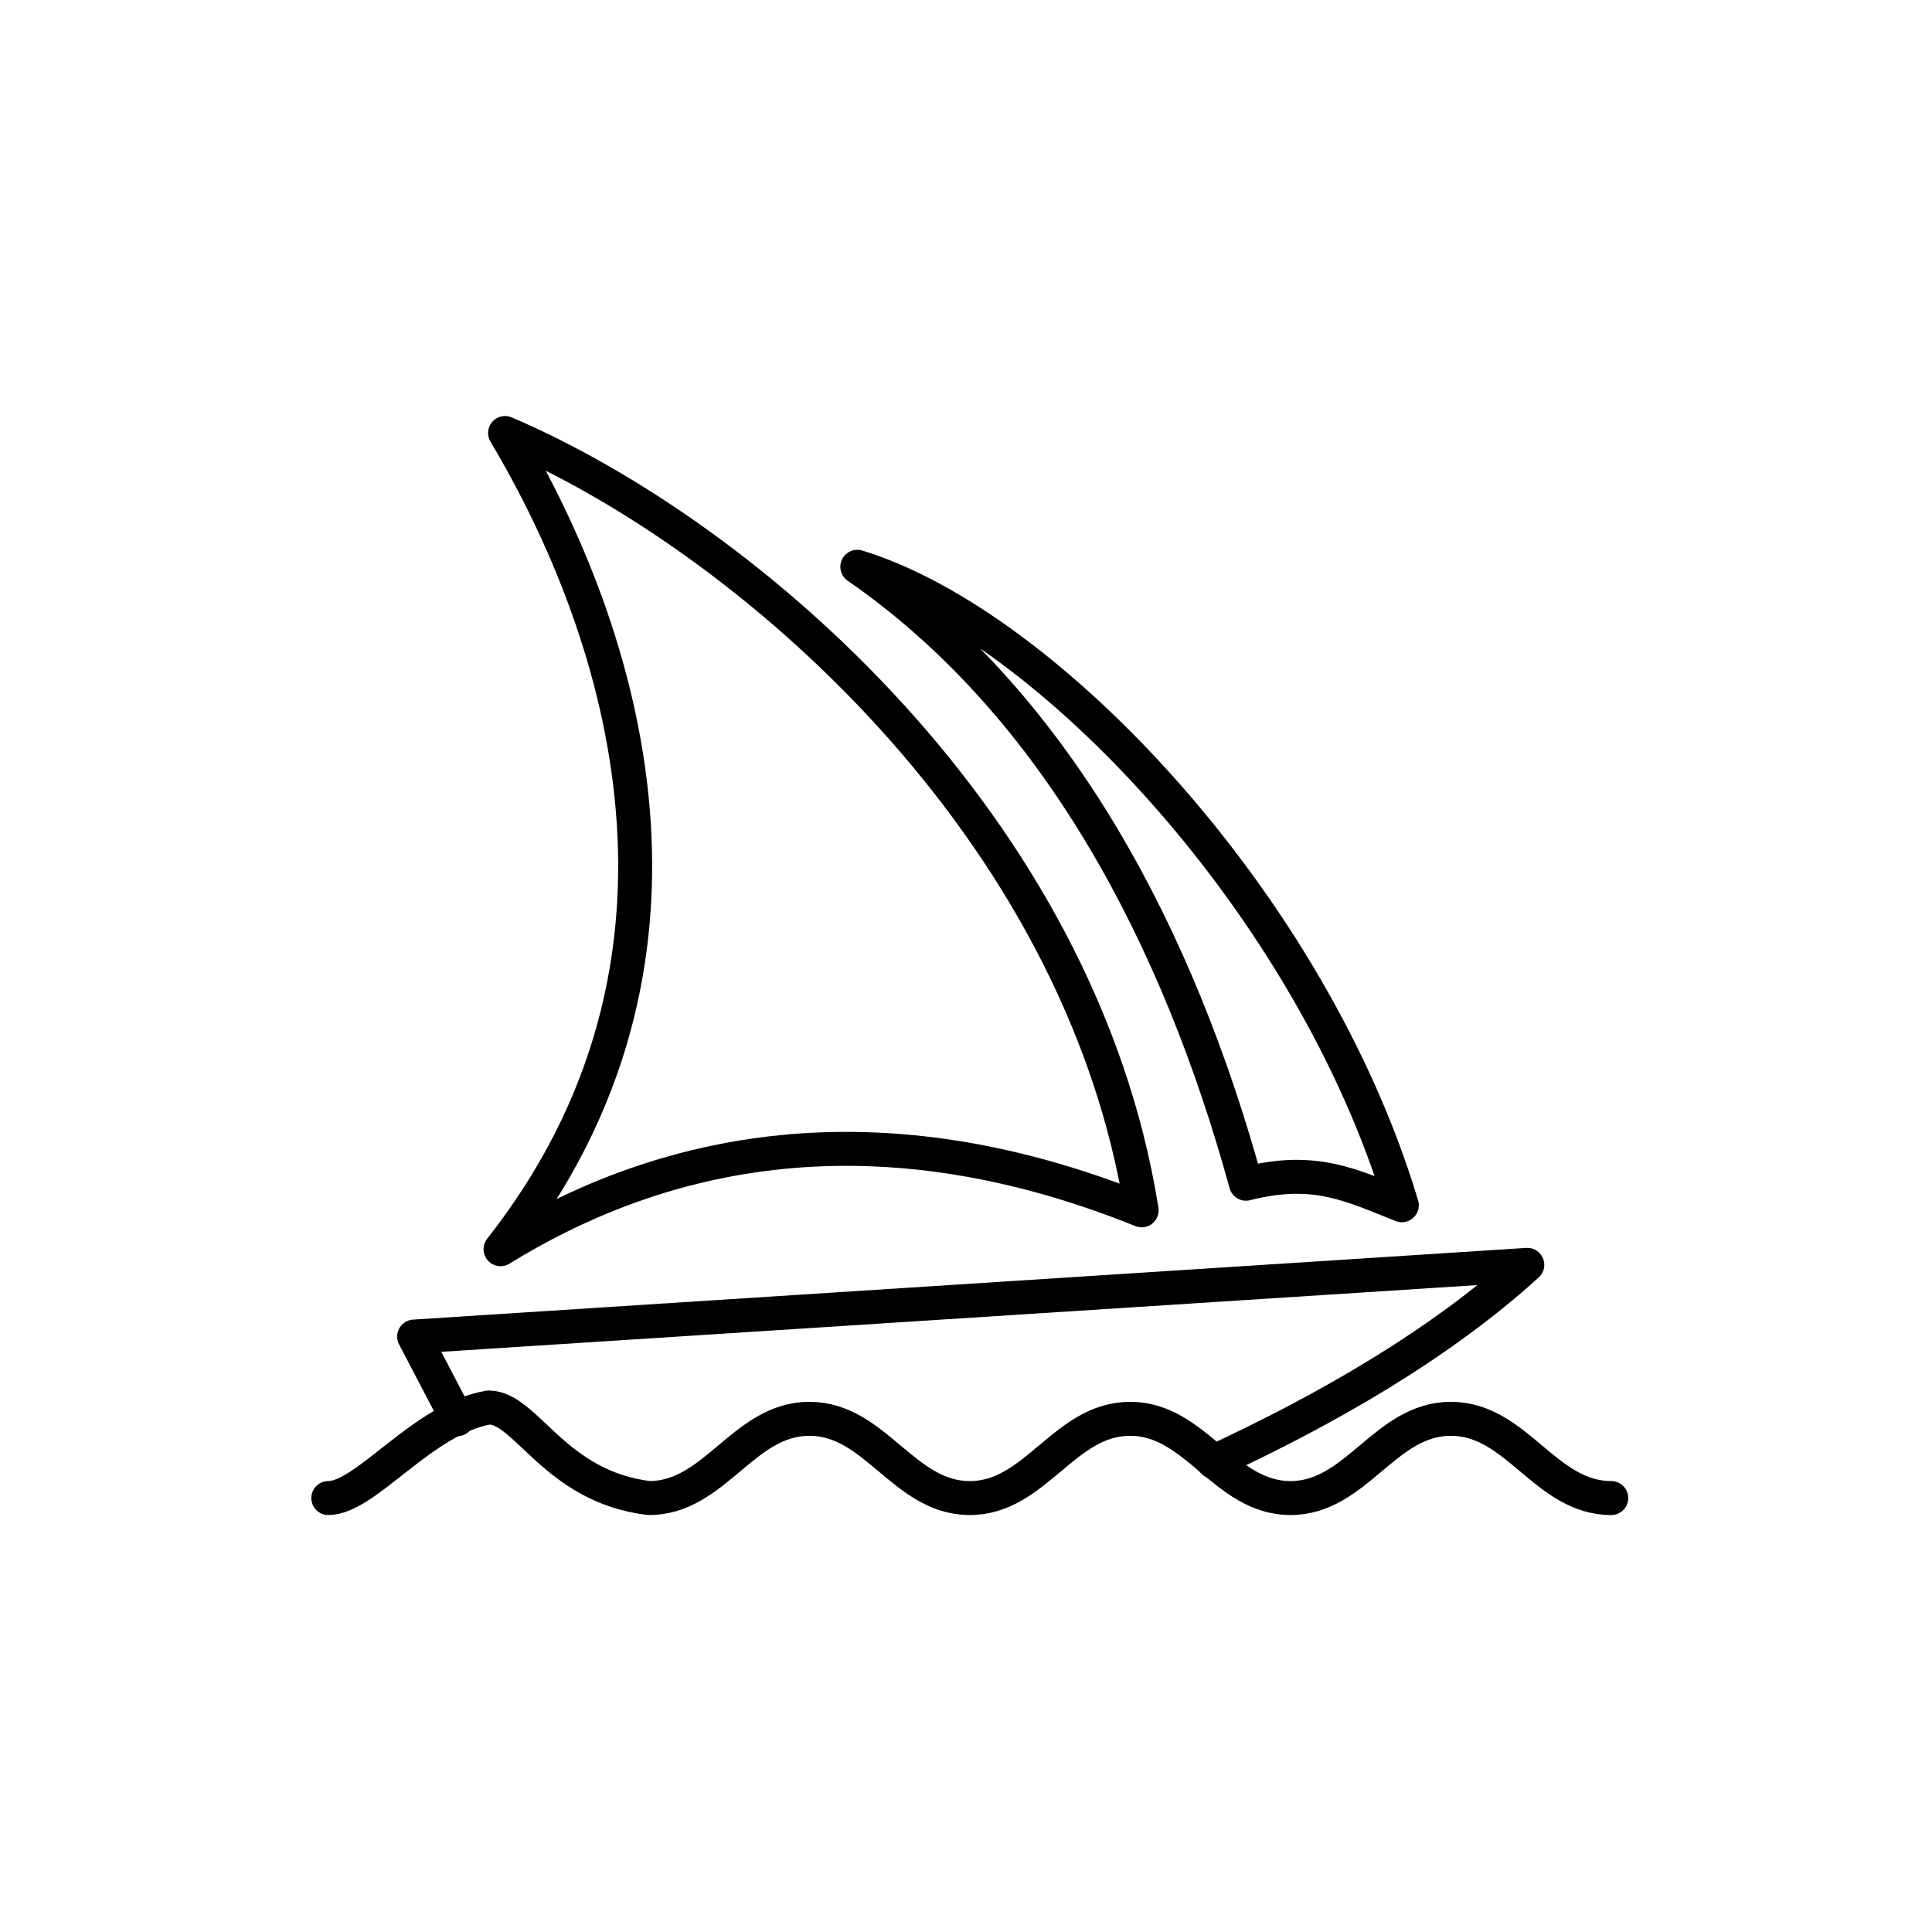
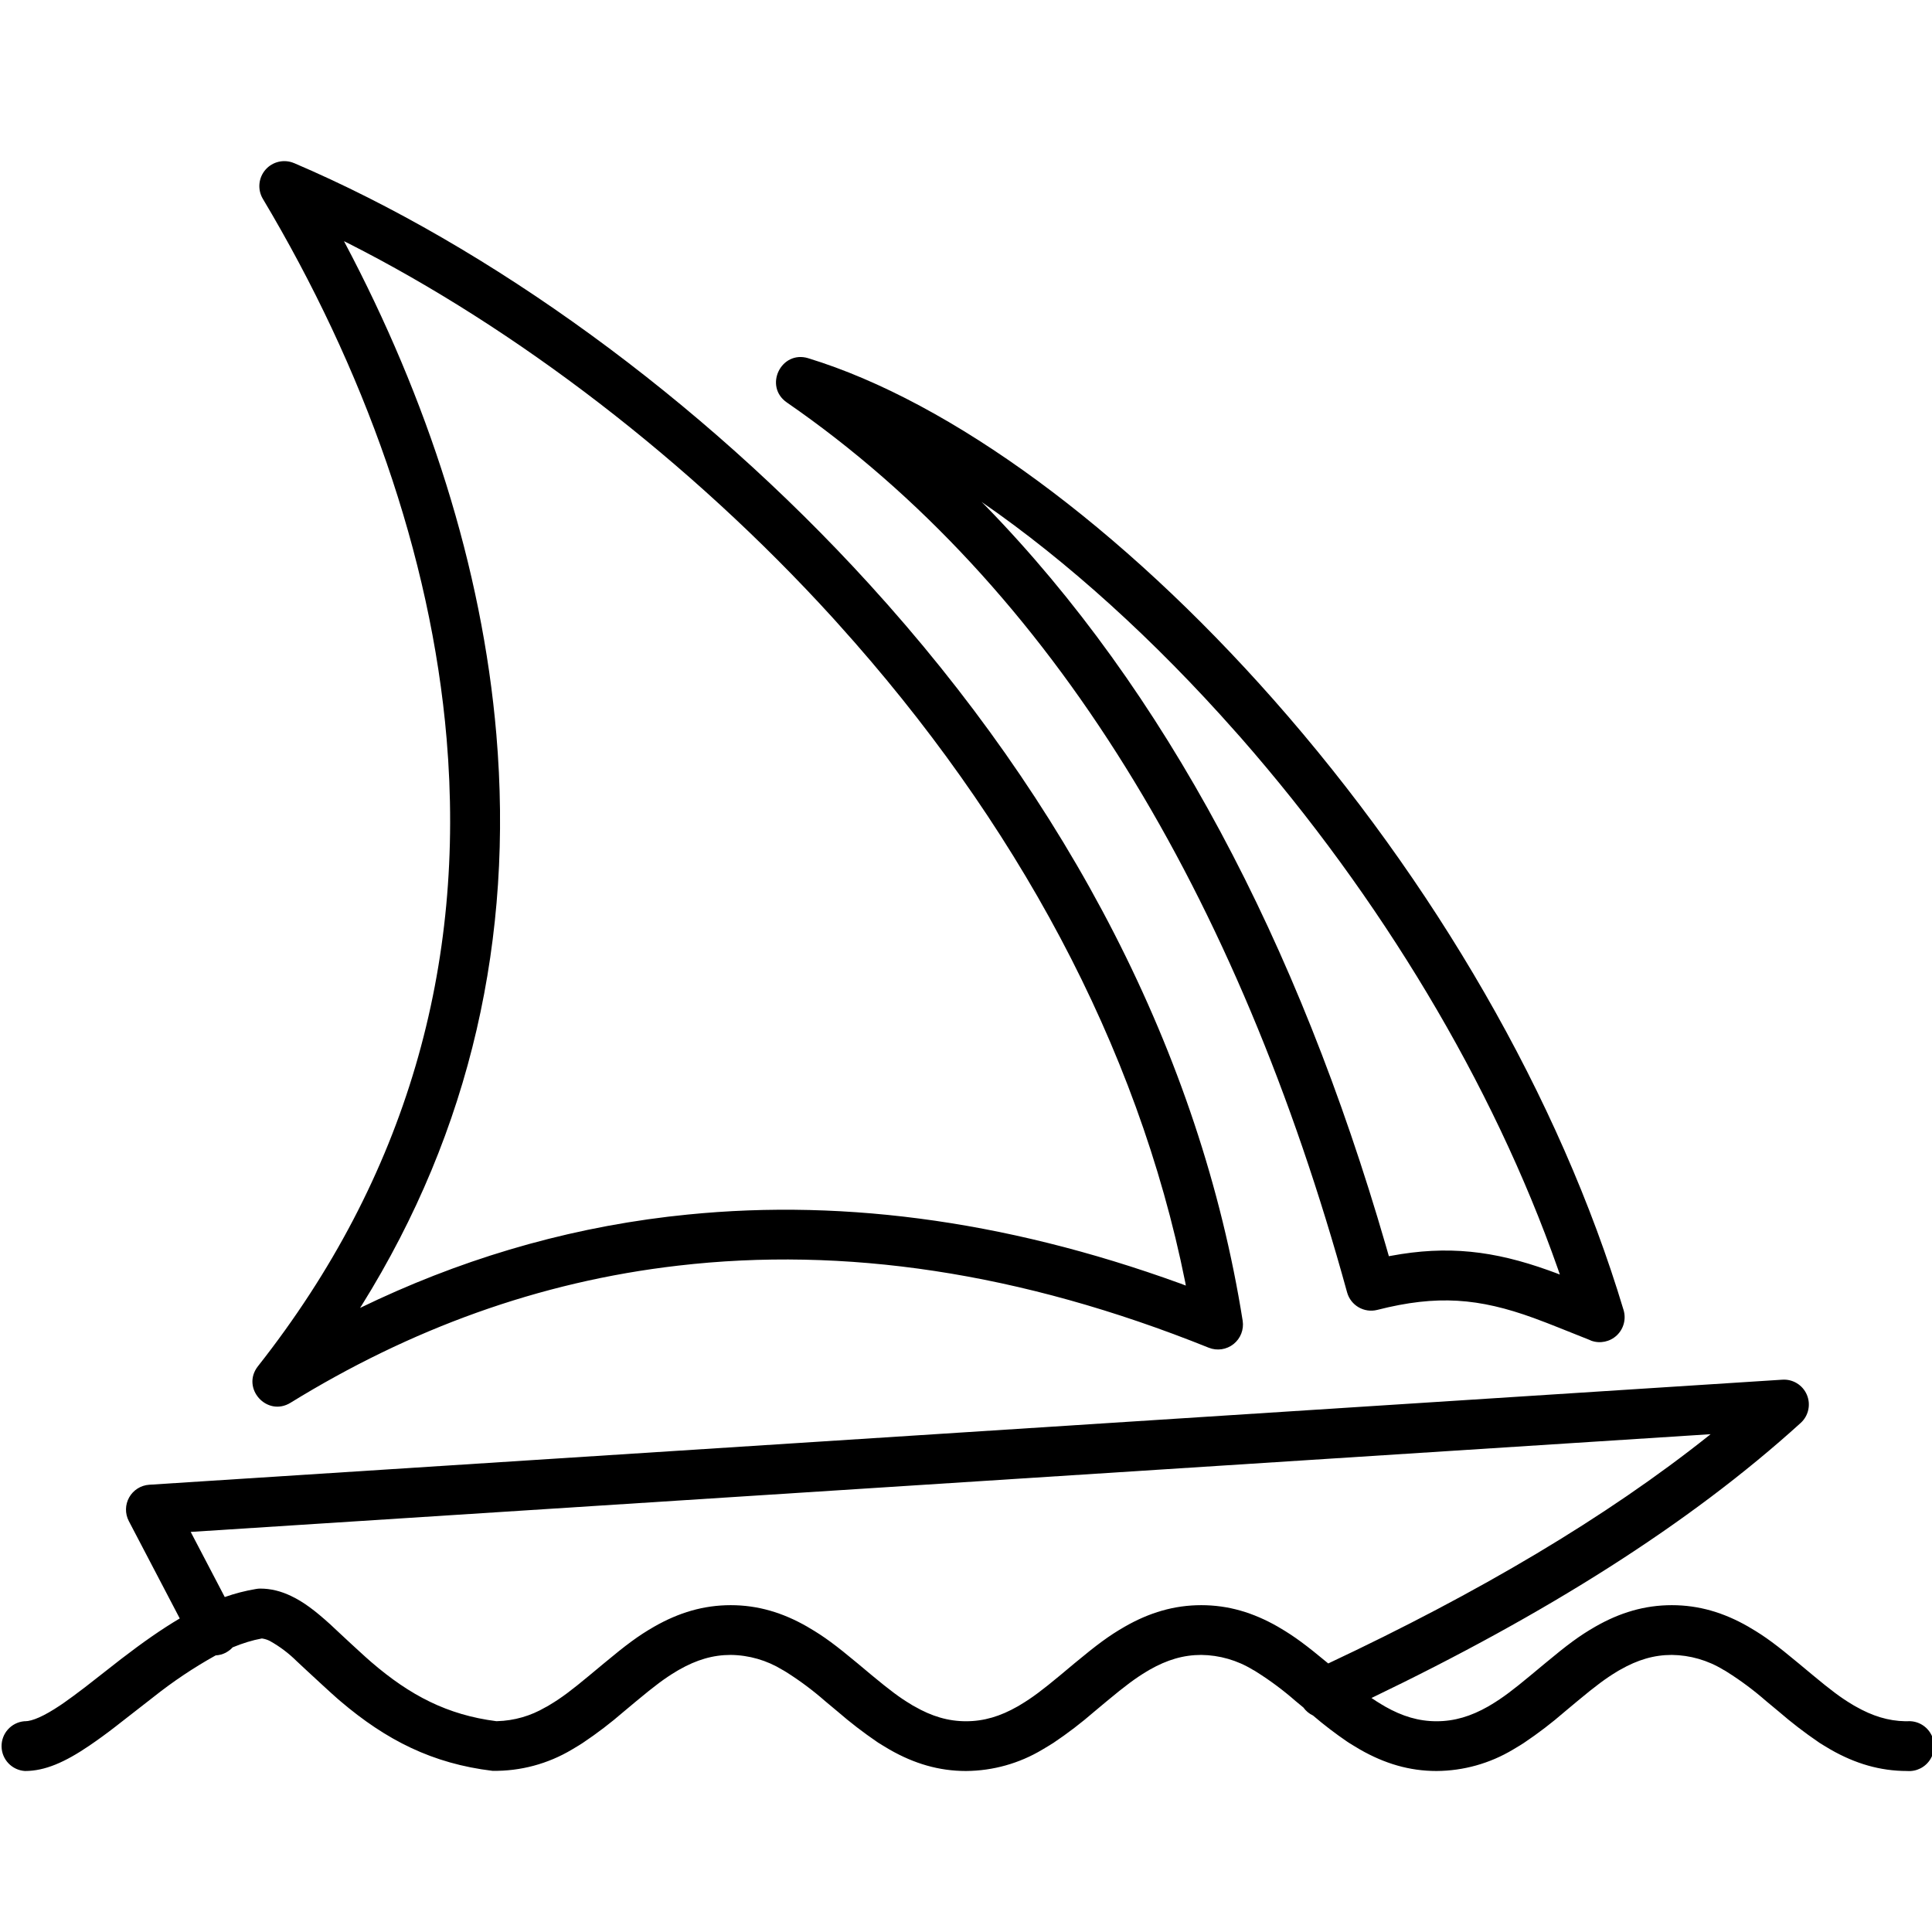
- <svg xmlns="http://www.w3.org/2000/svg" version="1.1" width="1024" height="1024">
-   <g style="fill:none;stroke:black;stroke-width:18px;stroke-linecap:round;stroke-linejoin:round">
-     <path id="waves" d="m 174,794   c 20,0 50,-42 85,-48 c 20,0 35,42 85,48   c 35,0 50,-42 85,-42 c 35,0 50,42 85,42   c 35,0 50,-42 85,-42 c 35,0 50,42 85,42   c 35,0 50,-42 85,-42 c 35,0 50,42 85,42" />
-     <path id="hull" d="M 242.4,752.2 L 219.5,708.4 L 809.5,670.4 C 763.1,712.6 703.5,746.8 643.2,774.8" />
-     <path id="front_sail" d="M 454.4,300.4 C 554.8,331.1 695.2,479.4 743,638.8 C 716.8,628.5 697.2,618 660.4,627.4   C 624.8,497.9 561.1,374.2 454.4,300.4 z" />
-     <path id="rear_sail" d="M 267.7,229.5 C 396.3,284.5 572.7,437.6 605.1,641.5 C 456.8,581.7 343.9,613.6 265.3,662.1   C 385.2,509.7 331.4,336.4 267.7,229.5 z" />
-   </g>
+ <svg xmlns="http://www.w3.org/2000/svg" fill="currentColor" fill-rule="evenodd" height="1em" style="flex:none;line-height:1" viewBox="0 0 24 24" width="1em">
+   <path d="M22.369 17.676c-1.387 1.259-3.17 2.378-5.332 3.417.044.03.086.057.13.083l.018.01.019.012c.216.123.42.184.641.184.222 0 .426-.061.642-.184l.018-.011.019-.011c.14-.084.266-.178.492-.366l.178-.148c.279-.232.426-.342.625-.456.304-.174.612-.266.949-.266.337 0 .645.092.949.266l.023.014c.188.109.334.219.602.442l.178.148c.221.184.346.278.483.36l.028.017.018.01c.21.12.407.181.62.185h.022a.31.31 0 110 .618c-.337 0-.645-.092-.95-.266a3.137 3.137 0 01-.09-.054l-.022-.014-.022-.013-.02-.014a5.356 5.356 0 01-.49-.377l-.159-.132a3.836 3.836 0 00-.483-.36l-.027-.017-.019-.01a1.256 1.256 0 00-.641-.185c-.222 0-.426.061-.641.184l-.02.011-.018.011c-.14.084-.266.178-.492.366l-.158.132a5.125 5.125 0 01-.51.39l-.022.014-.022.014-.09.054a1.868 1.868 0 01-.95.266c-.337 0-.644-.092-.949-.266a3.137 3.137 0 01-.09-.054l-.022-.014-.022-.013-.026-.017a4.881 4.881 0 01-.425-.325.308.308 0 01-.12-.1l-.098-.081a3.836 3.836 0 00-.483-.36l-.027-.017-.019-.01a1.256 1.256 0 00-.641-.185c-.222 0-.426.061-.642.184l-.018.011-.019.011c-.14.084-.266.178-.492.366l-.158.132a5.125 5.125 0 01-.51.39l-.023.014-.022.014-.09.054A1.868 1.868 0 0112 22c-.337 0-.645-.092-.949-.266a3.137 3.137 0 01-.09-.054l-.022-.014-.022-.013-.021-.014a5.356 5.356 0 01-.49-.377l-.158-.132a3.836 3.836 0 00-.483-.36l-.028-.017-.018-.01a1.256 1.256 0 00-.642-.185c-.221 0-.425.061-.641.184l-.019.011-.018.011c-.141.084-.266.178-.492.366l-.158.132a5.125 5.125 0 01-.511.39l-.022.014-.022.014-.09.054a1.868 1.868 0 01-.986.264c-.746-.09-1.319-.38-1.89-.866l-.035-.03c-.047-.041-.118-.106-.192-.174l-.196-.181-.107-.1-.011-.01a1.531 1.531 0 00-.336-.253.313.313 0 00-.095-.03h-.005c-.119.022-.238.059-.361.11a.308.308 0 01-.077.061l-.008.005a.309.309 0 01-.126.034 5.66 5.66 0 00-.774.518l-.416.324-.055.043a6.542 6.542 0 01-.324.236c-.305.207-.552.315-.8.315a.31.31 0 01-.01-.618h.01c.09 0 .235-.062.438-.198l.04-.027c.077-.054.163-.117.27-.199l.385-.301.06-.047c.268-.206.506-.373.73-.505l-.633-1.21a.309.309 0 01.254-.451l20.287-1.305a.309.309 0 01.228.537zm-1.118.14L2.369 19.03l.423.809c.128-.045.256-.078.388-.1a.31.31 0 01.052-.005c.132 0 .26.032.386.093.153.073.294.179.483.35l.016.015.092.086.144.134.097.089c.065.06.125.114.16.144.485.418.948.658 1.554.736h.011a1.25 1.25 0 00.6-.172l.021-.011.019-.011.018-.011c.141-.084.266-.178.492-.366l.178-.148c.279-.232.426-.342.625-.456.305-.174.612-.266.95-.266.336 0 .644.092.948.266l.023.014c.188.109.335.219.603.442l.177.148c.222.184.346.278.484.36l.027.017.019.01c.215.124.42.185.641.185.222 0 .426-.061.641-.184l.019-.011.018-.011c.141-.084.267-.178.493-.366l.177-.148c.28-.232.427-.342.626-.456.304-.174.612-.266.949-.266.337 0 .644.092.949.266l.025.015c.187.109.334.22.603.443 1.867-.878 3.448-1.811 4.73-2.832l.02-.016zM3.653 2.026C6.073 3.06 8.69 4.941 10.8 7.258c2.46 2.7 4.109 5.828 4.637 9.149a.31.31 0 01-.421.335c-2.348-.945-4.54-1.258-6.59-1.02-1.739.2-3.337.792-4.816 1.703-.294.182-.62-.182-.405-.454 1.856-2.355 2.581-4.99 2.343-7.794-.195-2.292-1.031-4.61-2.284-6.709a.31.31 0 01.388-.442zM10.04 4.45c1.778.543 3.892 2.102 5.782 4.243 1.984 2.248 3.552 4.934 4.347 7.582a.31.31 0 01-.401.38l-.022-.01-.386-.154a10.594 10.594 0 00-.291-.112l-.016-.006c-.68-.247-1.199-.291-1.944-.101a.31.31 0 01-.375-.218C15.378 11.123 13.073 7.276 9.775 5c-.291-.201-.072-.653.266-.55zM4.273 2.996l.008.015c1.028 1.94 1.708 4.031 1.885 6.113.213 2.513-.31 4.906-1.673 7.092l-.02.031.003-.001c1.198-.581 2.47-.969 3.825-1.132l.055-.006c1.981-.23 4.083.029 6.309.837l.066.025-.007-.039c-.593-2.95-2.108-5.737-4.31-8.179l-.07-.078c-1.785-1.96-3.944-3.6-6.014-4.65l-.057-.028zm7.92 3.238l.048.048c2.237 2.295 3.885 5.431 4.974 9.191l.038.132.022-.004c.71-.133 1.284-.063 1.963.18l.027.01.066.024.046.018-.025-.073c-.811-2.307-2.208-4.62-3.936-6.594l-.058-.065c-1.02-1.155-2.103-2.132-3.15-2.856l-.015-.011z" />
</svg>
